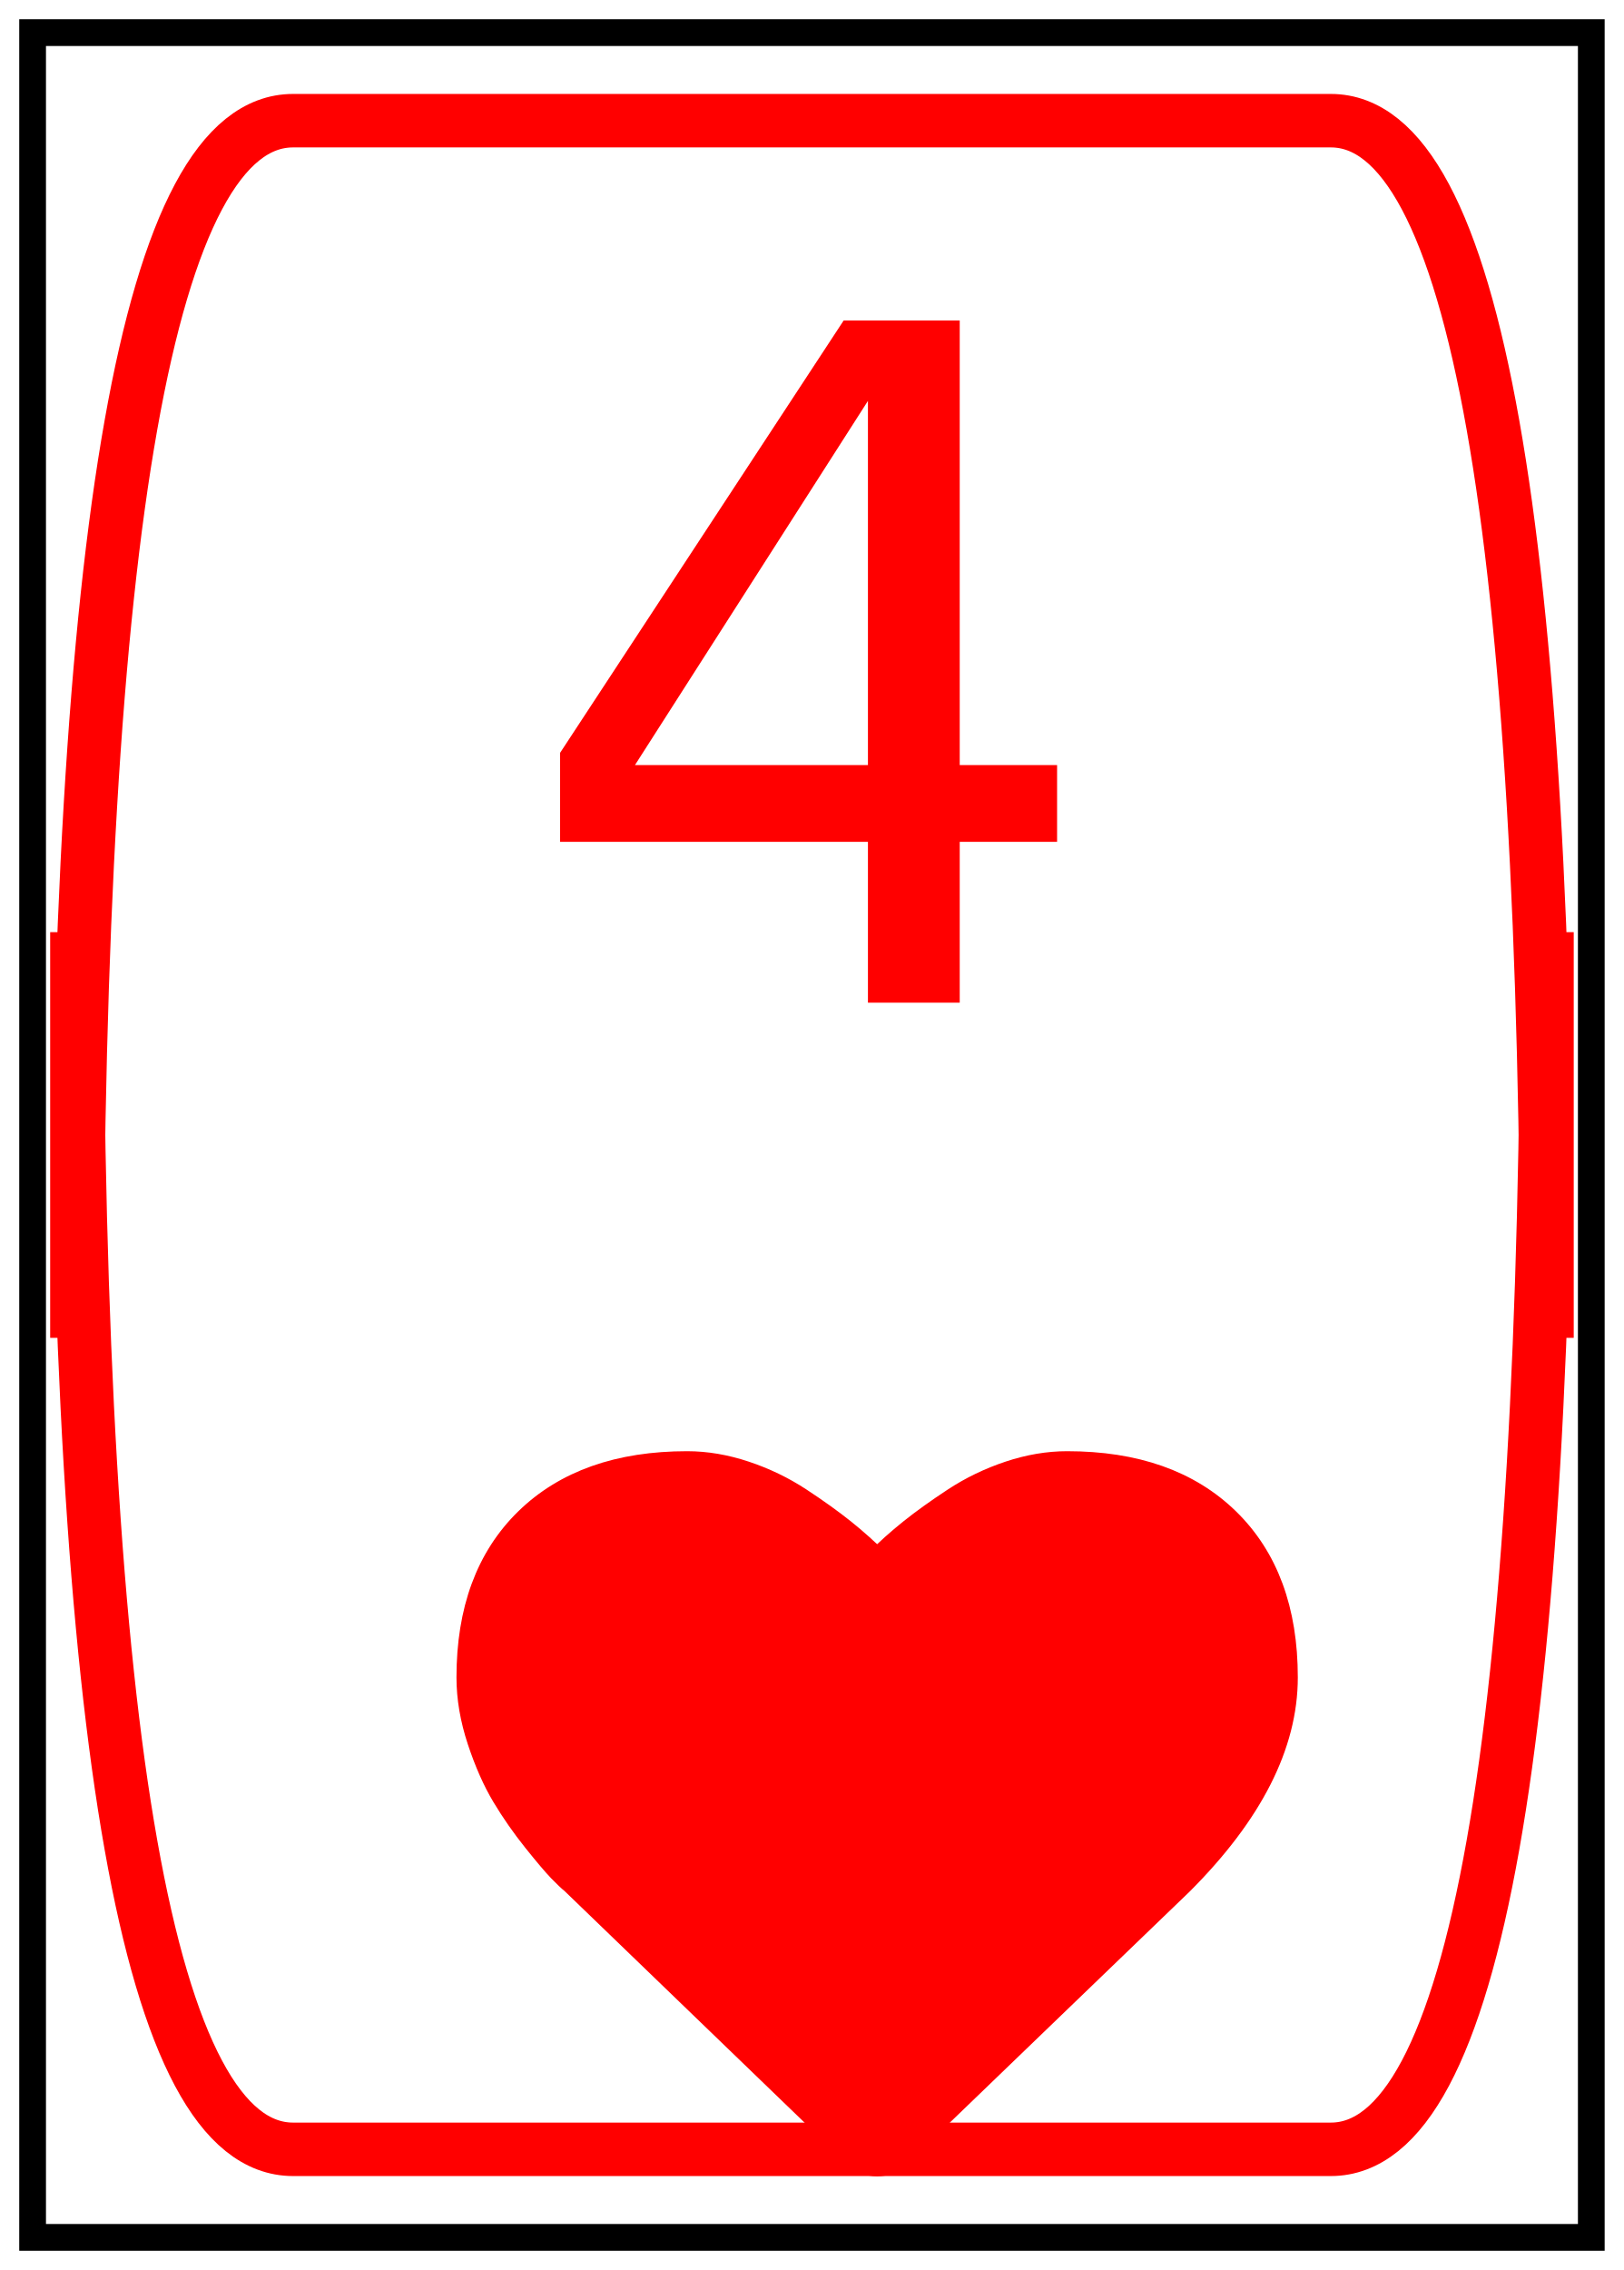
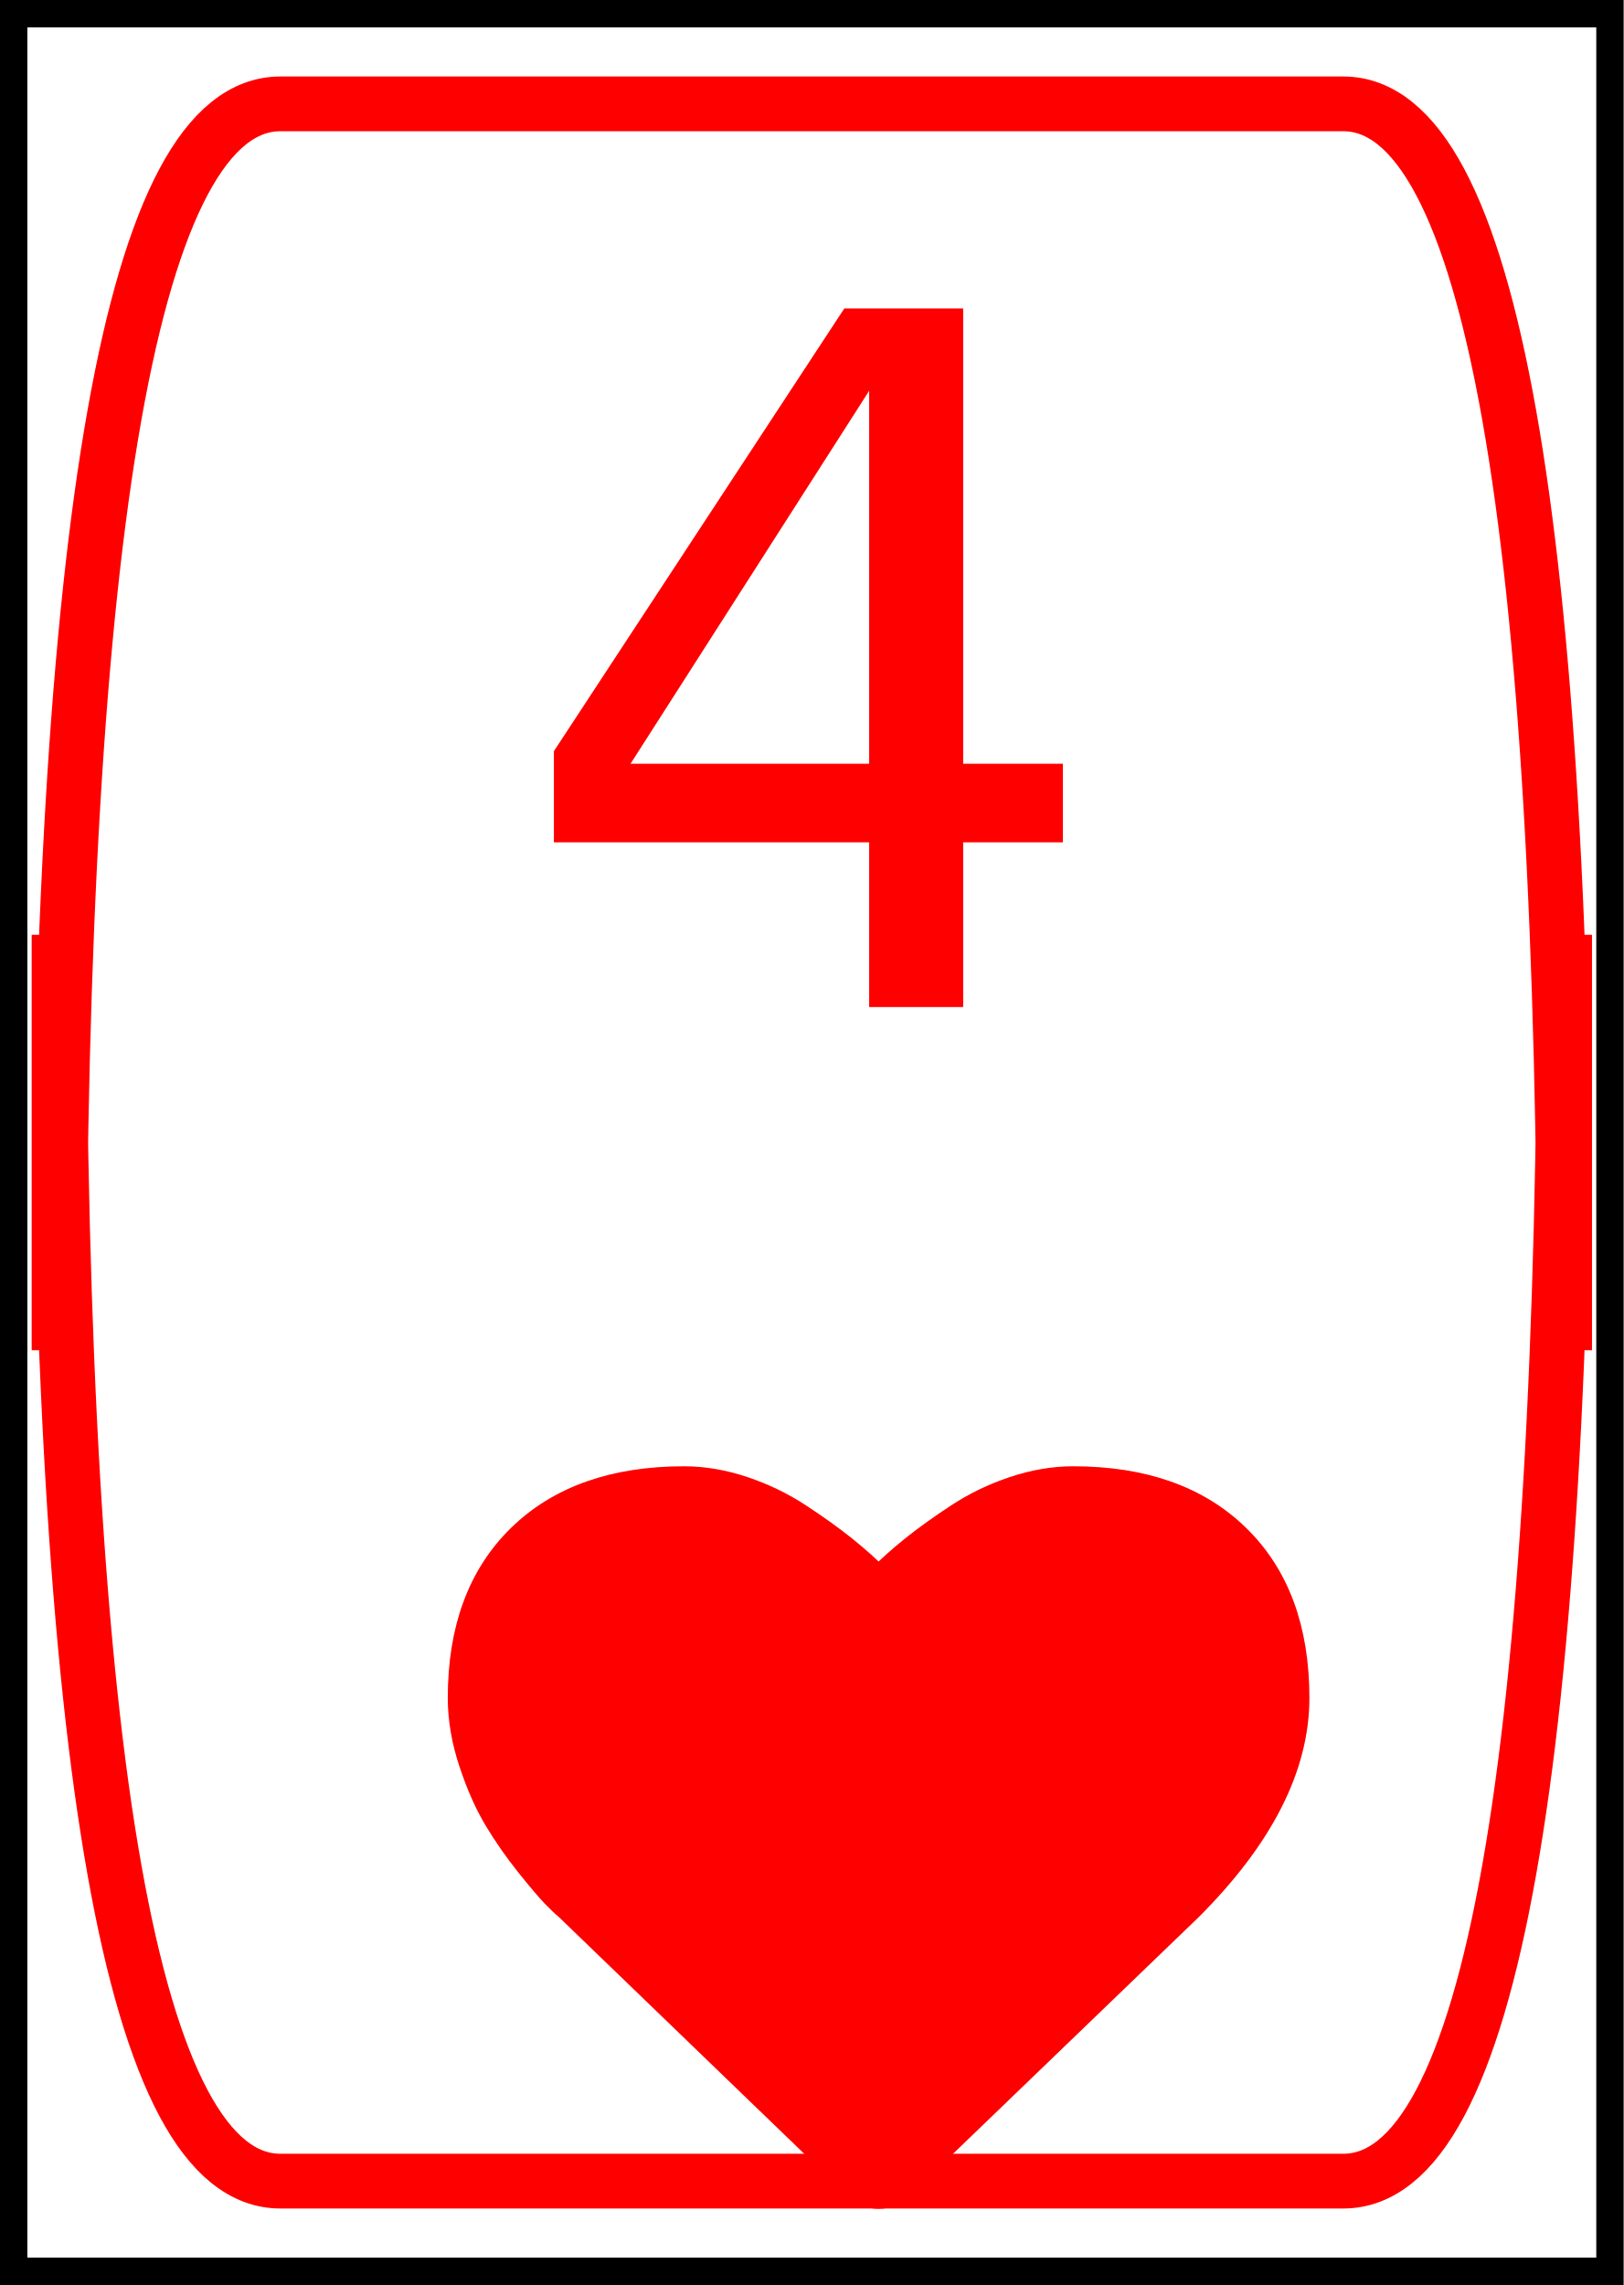
- <svg xmlns="http://www.w3.org/2000/svg" xmlns:xlink="http://www.w3.org/1999/xlink" height="84.906pt" version="1.1" viewBox="0 0 60.755 84.906" width="60.755pt">
+ <svg xmlns="http://www.w3.org/2000/svg" xmlns:xlink="http://www.w3.org/1999/xlink" height="83.466pt" version="1.1" viewBox="0 0 59.315 83.466" width="59.315pt">
  <defs>
    <style type="text/css">*{stroke-linecap:butt;stroke-linejoin:round;}</style>
  </defs>
  <g id="figure_1">
    <g id="axes_1">
      <g id="PathCollection_1">
        <defs>
-           <path d="M 2.439 17.583  Q 1.997 17.583 1.691 17.277  L -8.921 7.039  Q -9.091 6.903 -9.389 6.596  Q -9.686 6.29 -10.333 5.483  Q -10.979 4.675 -11.489 3.824  Q -11.999 2.974 -12.399 1.767  Q -12.799 0.559 -12.799 -0.58  Q -12.799 -4.322 -10.639 -6.431  Q -8.479 -8.54 -4.669 -8.54  Q -3.615 -8.54 -2.518 -8.174  Q -1.421 -7.808 -0.477 -7.188  Q 0.467 -6.567 1.147 -6.023  Q 1.827 -5.478 2.439 -4.866  Q 3.052 -5.478 3.732 -6.023  Q 4.412 -6.567 5.356 -7.188  Q 6.3 -7.808 7.397 -8.174  Q 8.494 -8.54 9.548 -8.54  Q 13.358 -8.54 15.518 -6.431  Q 17.678 -4.322 17.678 -0.58  Q 17.678 3.178 13.783 7.073  L 3.188 17.277  Q 2.882 17.583 2.439 17.583  " id="m0ab075963e" style="stroke:#ff0000;" />
+           <path d="M 2.439 17.583  Q 1.997 17.583 1.691 17.277  L -8.921 7.039  Q -9.091 6.903 -9.389 6.596  Q -9.686 6.29 -10.333 5.483  Q -10.979 4.675 -11.489 3.824  Q -11.999 2.974 -12.399 1.767  Q -12.799 0.559 -12.799 -0.58  Q -12.799 -4.322 -10.639 -6.431  Q -8.479 -8.54 -4.669 -8.54  Q -3.615 -8.54 -2.518 -8.174  Q -1.421 -7.808 -0.477 -7.188  Q 0.467 -6.567 1.147 -6.023  Q 1.827 -5.478 2.439 -4.866  Q 3.052 -5.478 3.732 -6.023  Q 4.412 -6.567 5.356 -7.188  Q 6.3 -7.808 7.397 -8.174  Q 8.494 -8.54 9.548 -8.54  Q 13.358 -8.54 15.518 -6.431  Q 17.678 -4.322 17.678 -0.58  Q 17.678 3.178 13.783 7.073  L 3.188 17.277  Q 2.882 17.583 2.439 17.583  " id="m8323e4e5f7" style="stroke:#ff0000;" />
        </defs>
-         <g clip-path="url(#p13203f7f6b)">
-           <use style="fill:#ff0000;stroke:#ff0000;" x="30.377" xlink:href="#m0ab075963e" y="63.32" />
+         <g clip-path="url(#p5b494bd41a)">
+           <use style="fill:#ff0000;stroke:#ff0000;" x="29.657" xlink:href="#m8323e4e5f7" y="62.6" />
        </g>
      </g>
      <g id="patch_1">
-         <path clip-path="url(#p13203f7f6b)" d="M 10.965 80.392  L 49.79 80.392  Q 57.878 80.392 57.878 34.865  L 57.878 50.041  Q 57.878 4.514 49.79 4.514  L 10.965 4.514  Q 2.877 4.514 2.877 50.041  L 2.877 34.865  Q 2.877 80.392 10.965 80.392  z " style="fill:none;stroke:#ff0000;stroke-linejoin:miter;stroke-width:2;" />
+         <path clip-path="url(#p5b494bd41a)" d="M 10.245 79.672  L 49.07 79.672  Q 57.158 79.672 57.158 34.145  L 57.158 49.321  Q 57.158 3.794 49.07 3.794  L 10.245 3.794  Q 2.157 3.794 2.157 49.321  L 2.157 34.145  Q 2.157 79.672 10.245 79.672  z " style="fill:none;stroke:#ff0000;stroke-linejoin:miter;stroke-width:2;" />
      </g>
      <g id="patch_2">
-         <path clip-path="url(#p13203f7f6b)" d="M 0.72 84.186  L 60.035 84.186  L 60.035 0.72  L 0.72 0.72  z " style="fill:none;stroke:#000000;stroke-linejoin:miter;stroke-width:2;" />
+         <path clip-path="url(#p5b494bd41a)" d="M 0 83.466  L 59.315 83.466  L 59.315 0  L 0 0  z " style="fill:none;stroke:#000000;stroke-linejoin:miter;stroke-width:2;" />
      </g>
      <g id="text_1">
-         <g style="fill:#ff0000;" transform="translate(19.2431 37.50431)scale(0.35 -0.35)">
+         <g style="fill:#ff0000;" transform="translate(18.52311 36.78431)scale(0.35 -0.35)">
          <defs>
-             <path d="M 37.797 64.312  L 12.891 25.391  L 37.797 25.391  z M 35.203 72.906  L 47.609 72.906  L 47.609 25.391  L 58.016 25.391  L 58.016 17.188  L 47.609 17.188  L 47.609 0  L 37.797 0  L 37.797 17.188  L 4.891 17.188  L 4.891 26.703  z " id="DejaVuSans-52" />
+             <path d="M 2419 4116  L 825 1625  L 2419 1625  L 2419 4116  z M 2253 4666  L 3047 4666  L 3047 1625  L 3713 1625  L 3713 1100  L 3047 1100  L 3047 0  L 2419 0  L 2419 1100  L 313 1100  L 313 1709  L 2253 4666  z " id="DejaVuSans-34" transform="scale(0.015625)" />
          </defs>
-           <use xlink:href="#DejaVuSans-52" />
+           <use xlink:href="#DejaVuSans-34" />
        </g>
      </g>
    </g>
  </g>
  <defs>
-     <clipPath id="p13203f7f6b">
-       <rect height="83.466" width="59.315" x="0.72" y="0.72" />
+     <clipPath id="p5b494bd41a">
+       <rect height="83.466" width="59.315" x="0" y="0" />
    </clipPath>
  </defs>
</svg>
